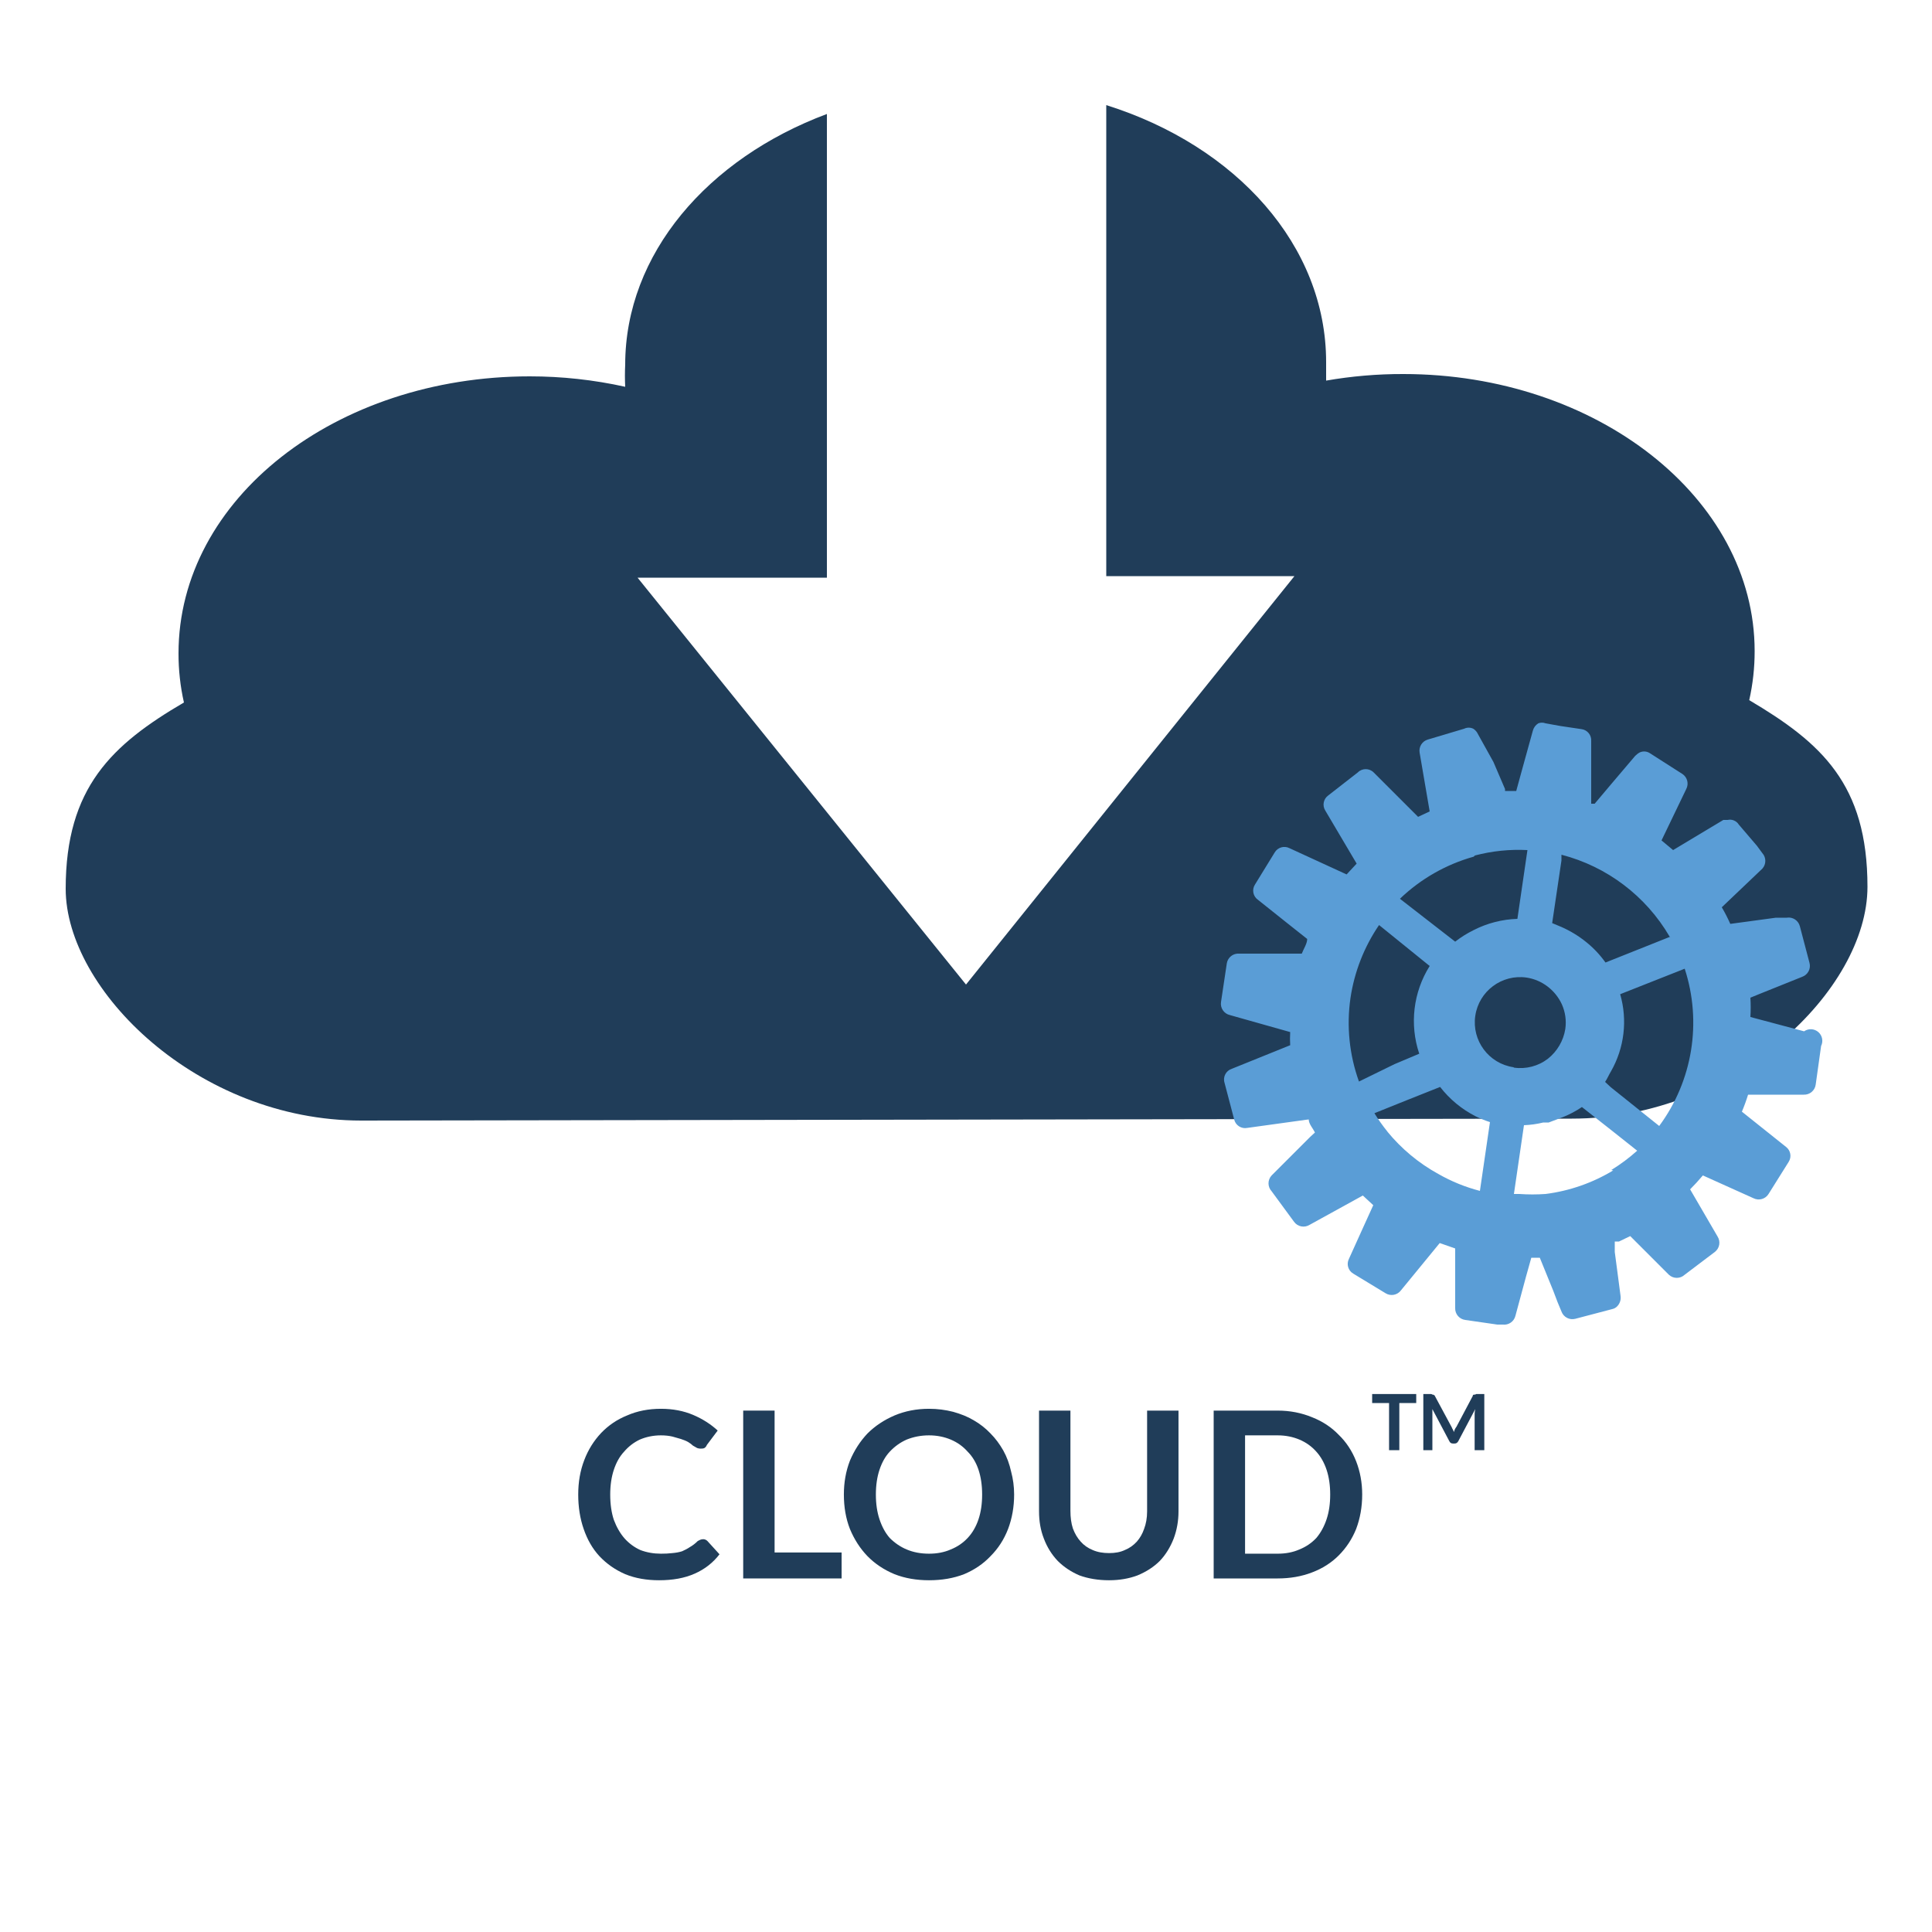
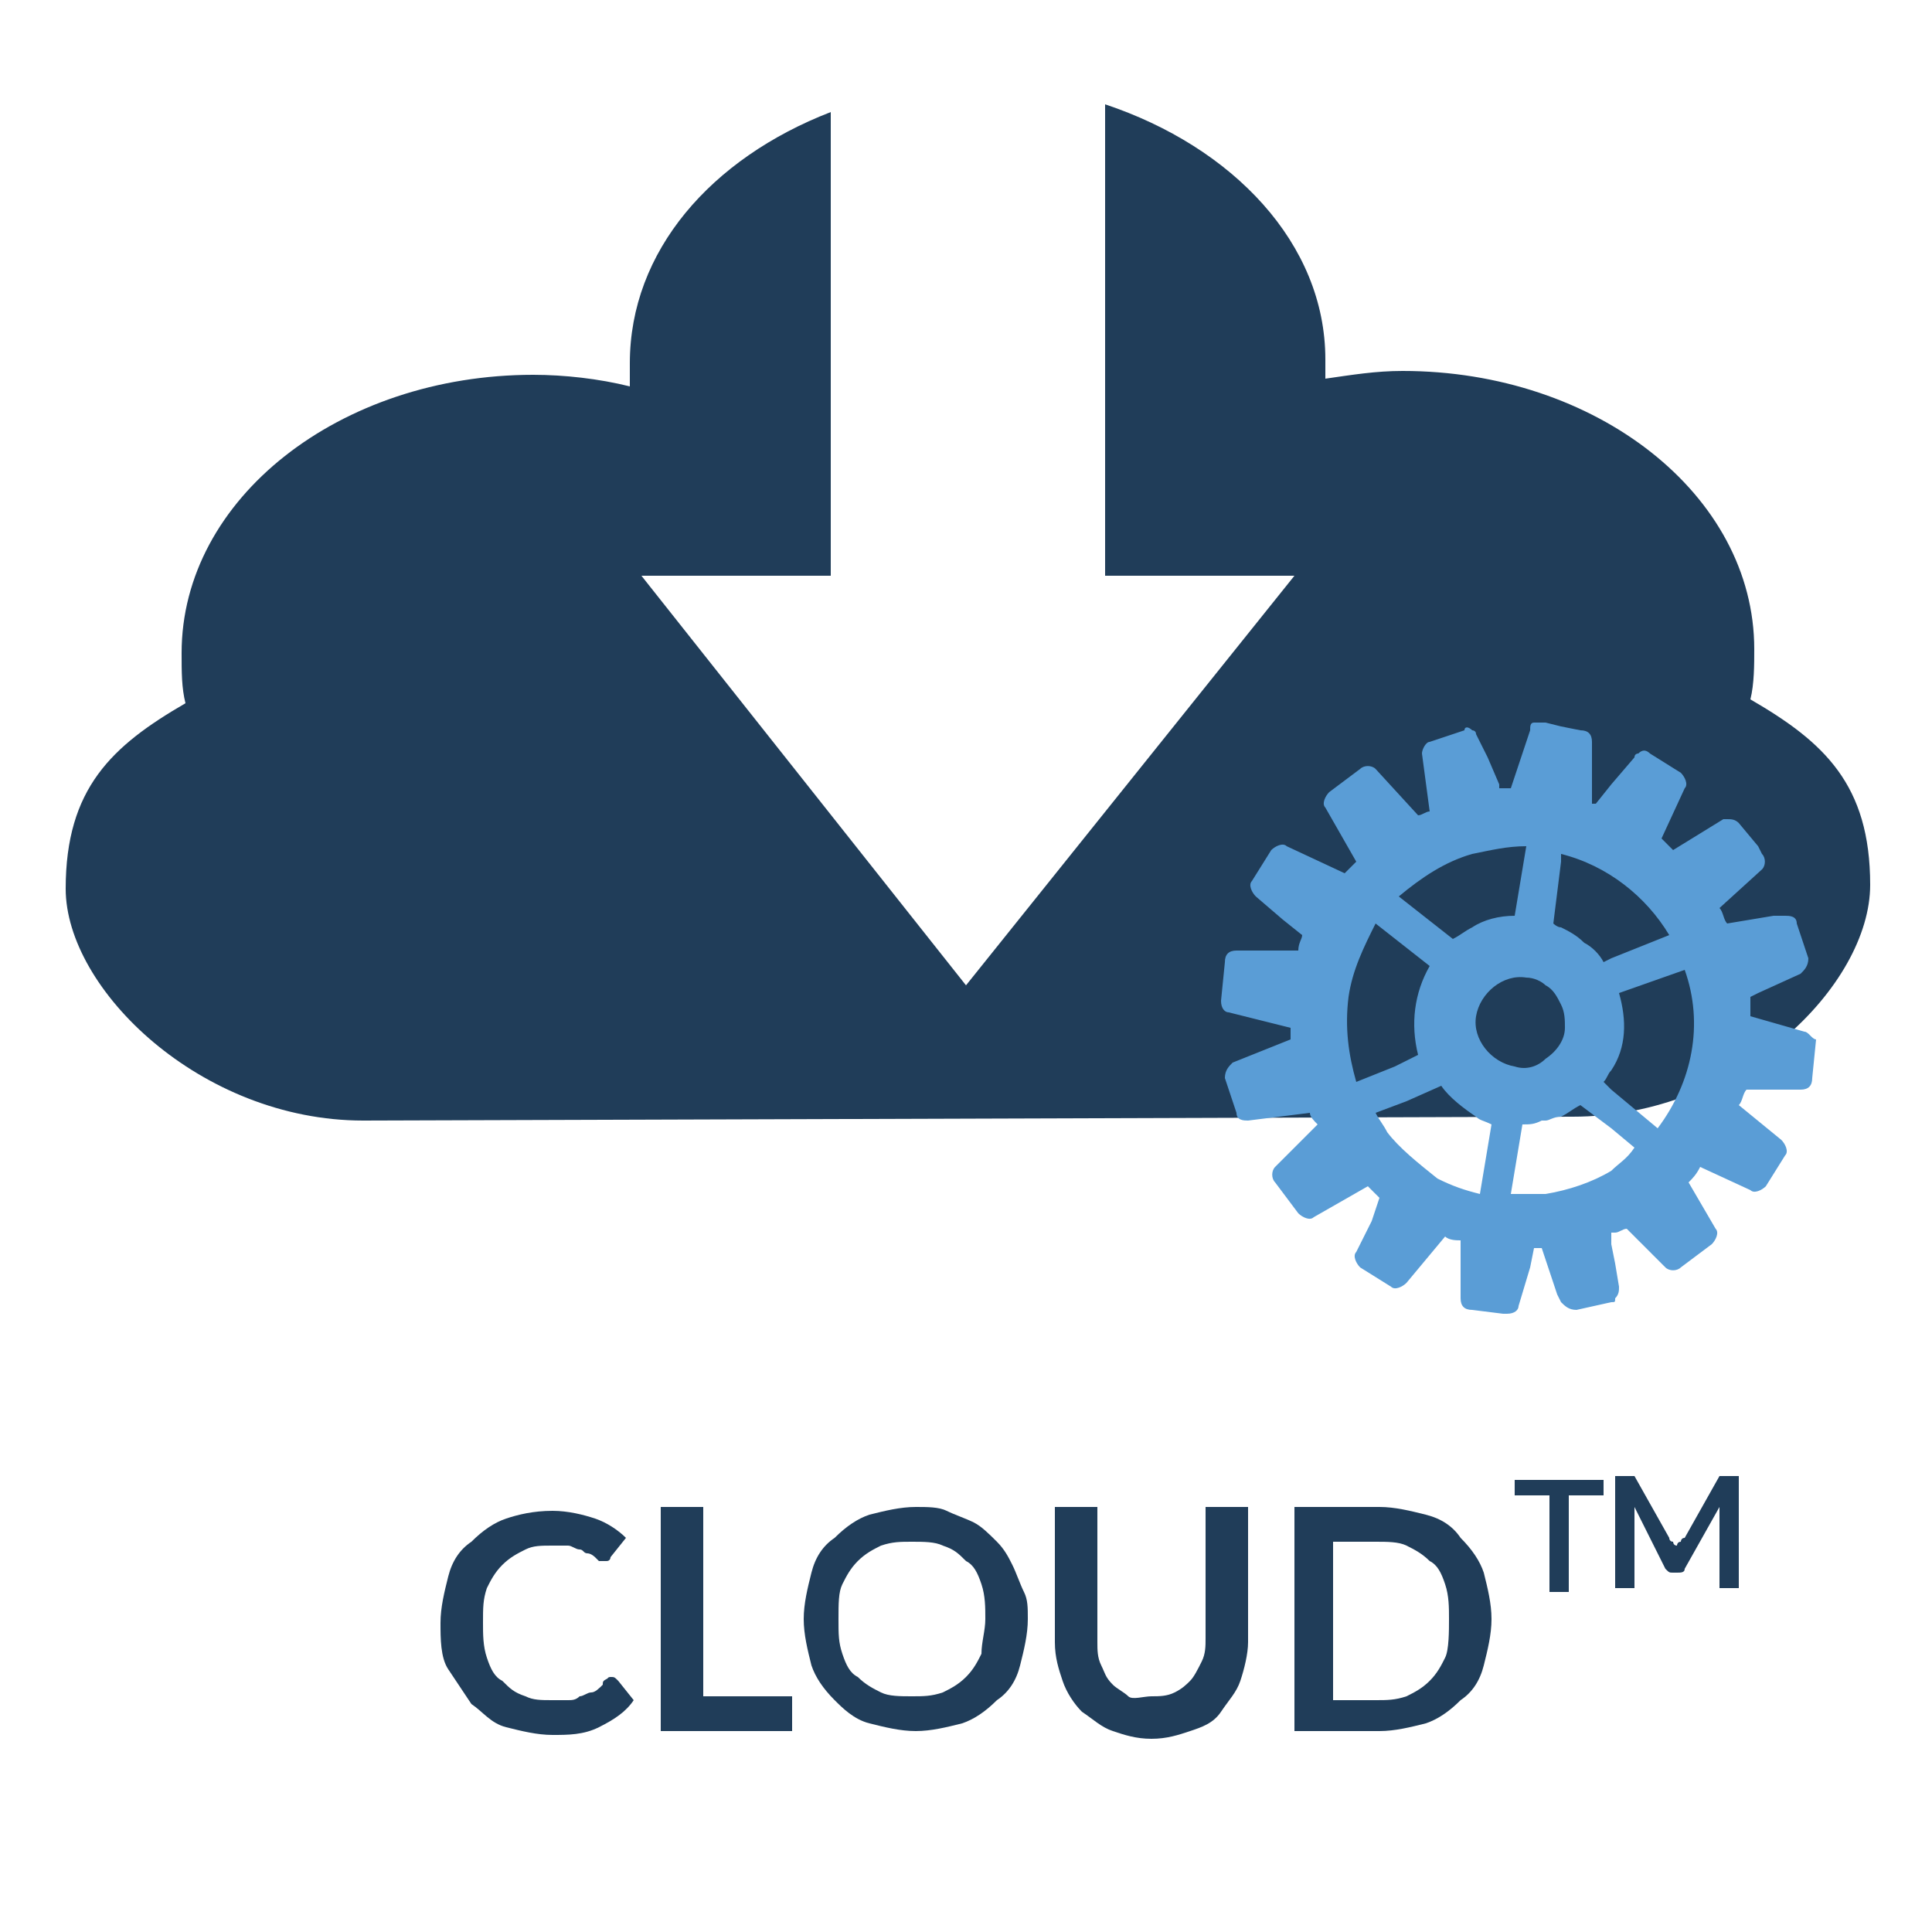
- <svg xmlns="http://www.w3.org/2000/svg" id="Calque_1" data-name="Calque 1" viewBox="0 0 50 50">
-   <defs>
-     <style>.cls-1,.cls-3,.cls-5{fill:#203d59;}.cls-2{fill:#5a9dd6;}.cls-3{font-size:6px;}.cls-3,.cls-5{font-family:Lato-Bold, Lato;font-weight:700;}.cls-4{letter-spacing:-0.04em;}.cls-5{font-size:2px;}</style>
-   </defs>
-   <path class="cls-1" d="M9.35,29c-4.23,0-7.65-3.38-7.65-6s1.2-3.73,3.06-4.82a5.73,5.73,0,0,1-.14-1.27c0-4,4.07-7.17,9.09-7.17a11.39,11.39,0,0,1,2.47.27,5.71,5.71,0,0,1,0-.57c0-2.87,2.14-5.34,5.22-6.49v12H16.5L25,25.48l8.5-10.57H28.63V2.72C32,3.78,34.32,6.36,34.32,9.37c0,.16,0,.32,0,.48a11.46,11.46,0,0,1,2-.17c5,0,9.09,3.21,9.09,7.17a5.74,5.74,0,0,1-.14,1.27c1.86,1.1,3.06,2.17,3.06,4.83s-3.43,6-7.65,6Z" />
-   <path class="cls-2" d="M46.69,26.69l-1.39-.37a.11.11,0,0,0,0,0,3.9,3.9,0,0,0,0-.5l.22-.09,1.12-.45a.3.3,0,0,0,.19-.36l-.25-.95a.3.3,0,0,0-.34-.22l-.28,0-1.18.16a4.36,4.36,0,0,0-.22-.43l1.05-1a.3.3,0,0,0,0-.4l-.14-.19L45,21.34a.27.27,0,0,0-.29-.12l-.11,0L43.3,22l-.3-.25.64-1.33a.3.3,0,0,0-.1-.39l-.83-.53a.27.27,0,0,0-.32,0l-.07.06-.62.73-.43.51h0l-.09,0,0-1.62a.29.29,0,0,0-.25-.31l-.54-.08L40,18.72H40a.26.26,0,0,0-.19,0,.32.32,0,0,0-.14.19l-.26.94-.17.62h-.29l0-.05-.3-.7v0L38.25,19a.33.33,0,0,0-.12-.14.27.27,0,0,0-.24,0l-.94.28a.3.3,0,0,0-.21.34L37,21l-.3.14,0,0-1.15-1.15a.29.29,0,0,0-.41,0l-.77.6a.29.29,0,0,0-.07.39l.81,1.37-.26.28h0l-1.48-.68a.29.29,0,0,0-.38.11l-.51.83a.29.29,0,0,0,.08.4l.74.59.53.42h0c0,.12-.09.25-.14.38h0l-1.62,0a.3.3,0,0,0-.32.25l-.15,1a.3.3,0,0,0,.23.34l1.56.44h0a2.86,2.86,0,0,0,0,.34h0l-1.51.61a.29.29,0,0,0-.19.36l.25.95a.29.29,0,0,0,.34.22l1.59-.22c0,.12.11.23.16.34l-.12.11-1,1a.3.3,0,0,0,0,.41l.58.79a.3.3,0,0,0,.4.08l1.38-.76.27.25-.25.55-.38.84a.29.29,0,0,0,.11.38l.84.51a.3.3,0,0,0,.4-.08l1-1.22.4.14,0,1.54a.3.3,0,0,0,.26.31l.83.12.14,0a.3.3,0,0,0,.33-.23l.27-1,.14-.5h.22l.35.86.11.29.1.24a.3.3,0,0,0,.36.19l.95-.25a.25.25,0,0,0,.14-.08.32.32,0,0,0,.08-.26l-.08-.61-.07-.53,0-.27.11,0,.29-.14,0,0,1,1a.3.3,0,0,0,.41,0l.78-.59a.3.3,0,0,0,.07-.4l-.71-1.22c.11-.11.22-.23.33-.36l1.31.59a.3.3,0,0,0,.39-.11l.52-.83a.29.29,0,0,0-.07-.39l-1.14-.91a4.57,4.57,0,0,0,.16-.44l1.44,0a.3.3,0,0,0,.31-.26l.14-1A.3.3,0,0,0,46.69,26.69ZM43.6,25.07a4.5,4.5,0,0,1-.66,4.07l-1.25-1L41.54,28c.06-.09.1-.19.15-.27a2.58,2.58,0,0,0,.24-2Zm-.37-.83-1.53.61-.15.06a2.65,2.65,0,0,0-.5-.53,2.86,2.86,0,0,0-.64-.39l-.24-.1.24-1.62,0-.15a4.57,4.57,0,0,1,2.8,2.12Zm-4.06,3.38a1.17,1.17,0,0,1,.34-2.32,1.19,1.19,0,0,1,.54.23,1.22,1.22,0,0,1,.37.46,1.16,1.16,0,0,1,.09.64,1.23,1.23,0,0,1-.45.77,1.17,1.17,0,0,1-.88.23Zm-1-5.48A4.45,4.45,0,0,1,39.53,22l-.26,1.78a2.66,2.66,0,0,0-1.13.29,2.76,2.76,0,0,0-.48.3l-1.43-1.11a4.52,4.52,0,0,1,1.91-1.09Zm-3,5.85a4.48,4.48,0,0,1-.22-2.16,4.53,4.53,0,0,1,.74-1.89L37,25a2.67,2.67,0,0,0-.27,2.27l-.64.27Zm.74,1.3a4.41,4.41,0,0,1-.34-.48l.77-.31.93-.37a2.72,2.72,0,0,0,.92.76,2.78,2.78,0,0,0,.37.15l-.26,1.78a4.38,4.38,0,0,1-1.08-.44,4.51,4.51,0,0,1-1.32-1.1Zm5.84,1A4.47,4.47,0,0,1,40,30.9H40a4.81,4.81,0,0,1-.68,0h-.14l.26-1.78a2.48,2.48,0,0,0,.5-.07l.14,0,.37-.14a2.58,2.58,0,0,0,.49-.26l.8.63.63.5A4.61,4.61,0,0,1,41.7,30.28Z" />
-   <text class="cls-3" transform="translate(14.73 40.85)">C<tspan class="cls-4" x="4.02" y="0">L</tspan>
-     <tspan x="6.89" y="0">OUD</tspan>
-   </text>
-   <text class="cls-5" transform="translate(35.48 37.53)">TM</text>
+ <svg xmlns="http://www.w3.org/2000/svg" version="1.1" id="Calque_1" x="0px" y="0px" viewBox="0 0 50 50" style="enable-background:new 0 0 50 50;" xml:space="preserve">
+   <style type="text/css">
+ 	.st0{fill:#203D59;}
+ 	.st1{fill:#5A9DD6;}
+ 	.st2{fill:none;}
+ 	.st3{enable-background:new    ;}
+ </style>
+   <path class="st0" d="M9.4,29c-4.2,0-7.7-3.4-7.7-6s1.2-3.7,3.1-4.8c-0.1-0.4-0.1-0.8-0.1-1.3c0-4,4.1-7.2,9.1-7.2  c0.8,0,1.7,0.1,2.5,0.3c0-0.2,0-0.4,0-0.6c0-2.9,2.1-5.3,5.2-6.5v12h-4.9L25,25.5l8.5-10.6h-4.9V2.7c3.3,1.1,5.7,3.6,5.7,6.6  c0,0.2,0,0.3,0,0.5c0.7-0.1,1.3-0.2,2-0.2c5,0,9.1,3.2,9.1,7.2c0,0.4,0,0.9-0.1,1.3c1.9,1.1,3.1,2.2,3.1,4.8s-3.4,6-7.7,6L9.4,29z" />
+   <path class="st1" d="M46.7,26.7l-1.4-0.4l0,0c0-0.2,0-0.3,0-0.5l0.2-0.1l1.1-0.5c0.1-0.1,0.2-0.2,0.2-0.4l-0.3-0.9  c0-0.2-0.2-0.2-0.3-0.2h-0.3l-1.2,0.2c-0.1-0.1-0.1-0.3-0.2-0.4l1.1-1c0.1-0.1,0.1-0.3,0-0.4l-0.1-0.2L45,21.3  c-0.1-0.1-0.2-0.1-0.3-0.1h-0.1L43.3,22c-0.1-0.1-0.2-0.2-0.3-0.3l0.6-1.3c0.1-0.1,0-0.3-0.1-0.4l-0.8-0.5c-0.1-0.1-0.2-0.1-0.3,0  c0,0-0.1,0-0.1,0.1l-0.6,0.7l-0.4,0.5l0,0h-0.1v-1.6c0-0.2-0.1-0.3-0.3-0.3l-0.5-0.1L40,18.7h-0.1c-0.1,0-0.1,0-0.2,0  c-0.1,0-0.1,0.1-0.1,0.2l-0.3,0.9l-0.2,0.6c-0.1,0-0.2,0-0.3,0c0,0,0,0,0-0.1l-0.3-0.7l0,0L38.2,19c0-0.1-0.1-0.1-0.1-0.1  c-0.1-0.1-0.2-0.1-0.2,0L37,19.2c-0.1,0-0.2,0.2-0.2,0.3L37,21c-0.1,0-0.2,0.1-0.3,0.1l0,0l-1.1-1.2c-0.1-0.1-0.3-0.1-0.4,0  l-0.8,0.6c-0.1,0.1-0.2,0.3-0.1,0.4l0.8,1.4c-0.1,0.1-0.2,0.2-0.3,0.3l0,0l-1.5-0.7c-0.1-0.1-0.3,0-0.4,0.1l-0.5,0.8  c-0.1,0.1,0,0.3,0.1,0.4l0.7,0.6l0.5,0.4l0,0c0,0.1-0.1,0.2-0.1,0.4l0,0H32c-0.2,0-0.3,0.1-0.3,0.3l-0.1,1c0,0.2,0.1,0.3,0.2,0.3  l1.6,0.4l0,0c0,0.1,0,0.2,0,0.3l0,0l-1.5,0.6c-0.1,0.1-0.2,0.2-0.2,0.4l0.3,0.9c0,0.2,0.2,0.2,0.3,0.2l1.6-0.2  c0,0.1,0.1,0.2,0.2,0.3L34,29.2l-1,1c-0.1,0.1-0.1,0.3,0,0.4l0.6,0.8c0.1,0.1,0.3,0.2,0.4,0.1l1.4-0.8c0.1,0.1,0.2,0.2,0.3,0.3  l-0.2,0.6l-0.4,0.8c-0.1,0.1,0,0.3,0.1,0.4l0.8,0.5c0.1,0.1,0.3,0,0.4-0.1l1-1.2c0.1,0.1,0.3,0.1,0.4,0.1v1.5c0,0.2,0.1,0.3,0.3,0.3  l0.8,0.1H39c0.2,0,0.3-0.1,0.3-0.2l0.3-1l0.1-0.5c0.1,0,0.2,0,0.2,0l0.3,0.9l0.1,0.3l0.1,0.2c0.1,0.1,0.2,0.2,0.4,0.2l0.9-0.2  c0.1,0,0.1,0,0.1-0.1c0.1-0.1,0.1-0.2,0.1-0.3l-0.1-0.6l-0.1-0.5v-0.3h0.1c0.1,0,0.2-0.1,0.3-0.1l0,0l1,1c0.1,0.1,0.3,0.1,0.4,0  l0.8-0.6c0.1-0.1,0.2-0.3,0.1-0.4l-0.7-1.2c0.1-0.1,0.2-0.2,0.3-0.4l1.3,0.6c0.1,0.1,0.3,0,0.4-0.1l0.5-0.8c0.1-0.1,0-0.3-0.1-0.4  L45,28.6c0.1-0.1,0.1-0.3,0.2-0.4h1.4c0.2,0,0.3-0.1,0.3-0.3l0.1-1C46.9,26.9,46.8,26.7,46.7,26.7z M43.6,25.1  c0.5,1.4,0.2,2.9-0.7,4.1l-1.2-1L41.5,28c0.1-0.1,0.1-0.2,0.2-0.3c0.4-0.6,0.4-1.3,0.2-2L43.6,25.1z M43.2,24.2l-1.5,0.6l-0.2,0.1  c-0.1-0.2-0.3-0.4-0.5-0.5c-0.2-0.2-0.4-0.3-0.6-0.4c-0.1,0-0.2-0.1-0.2-0.1l0.2-1.6v-0.2C41.6,22.4,42.6,23.2,43.2,24.2L43.2,24.2z   M39.2,27.6c-0.6-0.1-1.1-0.7-1-1.3c0.1-0.6,0.7-1.1,1.3-1c0.2,0,0.4,0.1,0.5,0.2c0.2,0.1,0.3,0.3,0.4,0.5c0.1,0.2,0.1,0.4,0.1,0.6  c0,0.3-0.2,0.6-0.5,0.8C39.8,27.6,39.5,27.7,39.2,27.6L39.2,27.6z M38.1,22.1c0.5-0.1,0.9-0.2,1.4-0.2l-0.3,1.8  c-0.4,0-0.8,0.1-1.1,0.3c-0.2,0.1-0.3,0.2-0.5,0.3l-1.4-1.1C36.8,22.7,37.4,22.3,38.1,22.1L38.1,22.1z M35.1,28  c-0.2-0.7-0.3-1.4-0.2-2.2c0.1-0.7,0.4-1.3,0.7-1.9L37,25c-0.4,0.7-0.5,1.5-0.3,2.3l-0.6,0.3L35.1,28z M35.9,29.3  c-0.1-0.2-0.2-0.3-0.3-0.5l0.8-0.3l0.9-0.4c0.2,0.3,0.6,0.6,0.9,0.8c0.1,0.1,0.2,0.1,0.4,0.2l-0.3,1.8c-0.4-0.1-0.7-0.2-1.1-0.4  C36.7,30.1,36.2,29.7,35.9,29.3L35.9,29.3z M41.7,30.3c-0.5,0.3-1.1,0.5-1.7,0.6h-0.1c-0.2,0-0.5,0-0.7,0h-0.1l0.3-1.8  c0.2,0,0.3,0,0.5-0.1H40c0.1,0,0.2-0.1,0.4-0.1c0.2-0.1,0.3-0.2,0.5-0.3l0.8,0.6l0.6,0.5C42.1,30,41.9,30.1,41.7,30.3z" />
+   <rect y="38.9" class="st2" width="50" height="7" />
+   <g class="st3">
+     <path class="st0" d="M15.8,43.4c0.1,0,0.1,0,0.2,0.1l0.4,0.5c-0.2,0.3-0.5,0.5-0.9,0.7s-0.8,0.2-1.2,0.2c-0.4,0-0.8-0.1-1.2-0.2   s-0.6-0.4-0.9-0.6c-0.2-0.3-0.4-0.6-0.6-0.9s-0.2-0.8-0.2-1.2c0-0.4,0.1-0.8,0.2-1.2s0.3-0.7,0.6-0.9c0.3-0.3,0.6-0.5,0.9-0.6   c0.3-0.1,0.7-0.2,1.2-0.2c0.4,0,0.8,0.1,1.1,0.2s0.6,0.3,0.8,0.5l-0.4,0.5c0,0,0,0.1-0.1,0.1c0,0-0.1,0-0.1,0c0,0-0.1,0-0.1,0   s-0.1-0.1-0.1-0.1s-0.1-0.1-0.2-0.1c-0.1,0-0.1-0.1-0.2-0.1c-0.1,0-0.2-0.1-0.3-0.1c-0.1,0-0.2,0-0.4,0c-0.3,0-0.5,0-0.7,0.1   c-0.2,0.1-0.4,0.2-0.6,0.4c-0.2,0.2-0.3,0.4-0.4,0.6c-0.1,0.3-0.1,0.5-0.1,0.9c0,0.3,0,0.6,0.1,0.9c0.1,0.3,0.2,0.5,0.4,0.6   c0.2,0.2,0.3,0.3,0.6,0.4c0.2,0.1,0.4,0.1,0.7,0.1c0.1,0,0.3,0,0.4,0s0.2,0,0.3-0.1c0.1,0,0.2-0.1,0.3-0.1s0.2-0.1,0.3-0.2   C15.6,43.5,15.6,43.5,15.8,43.4C15.7,43.5,15.7,43.4,15.8,43.4z" />
+     <path class="st0" d="M20.5,43.9v0.9h-3.4V39h1.1v4.9H20.5z" />
+     <path class="st0" d="M26.6,41.9c0,0.4-0.1,0.8-0.2,1.2c-0.1,0.4-0.3,0.7-0.6,0.9c-0.3,0.3-0.6,0.5-0.9,0.6   c-0.4,0.1-0.8,0.2-1.2,0.2c-0.4,0-0.8-0.1-1.2-0.2c-0.4-0.1-0.7-0.4-0.9-0.6c-0.3-0.3-0.5-0.6-0.6-0.9c-0.1-0.4-0.2-0.8-0.2-1.2   c0-0.4,0.1-0.8,0.2-1.2c0.1-0.4,0.3-0.7,0.6-0.9c0.3-0.3,0.6-0.5,0.9-0.6c0.4-0.1,0.8-0.2,1.2-0.2c0.3,0,0.6,0,0.8,0.1   s0.5,0.2,0.7,0.3s0.4,0.3,0.6,0.5c0.2,0.2,0.3,0.4,0.4,0.6c0.1,0.2,0.2,0.5,0.3,0.7S26.6,41.6,26.6,41.9z M25.5,41.9   c0-0.3,0-0.6-0.1-0.9c-0.1-0.3-0.2-0.5-0.4-0.6c-0.2-0.2-0.3-0.3-0.6-0.4c-0.2-0.1-0.5-0.1-0.8-0.1s-0.5,0-0.8,0.1   c-0.2,0.1-0.4,0.2-0.6,0.4c-0.2,0.2-0.3,0.4-0.4,0.6s-0.1,0.5-0.1,0.9s0,0.6,0.1,0.9s0.2,0.5,0.4,0.6c0.2,0.2,0.4,0.3,0.6,0.4   c0.2,0.1,0.5,0.1,0.8,0.1s0.5,0,0.8-0.1c0.2-0.1,0.4-0.2,0.6-0.4c0.2-0.2,0.3-0.4,0.4-0.6C25.4,42.5,25.5,42.2,25.5,41.9z" />
+     <path class="st0" d="M29.8,43.9c0.2,0,0.4,0,0.6-0.1c0.2-0.1,0.3-0.2,0.4-0.3c0.1-0.1,0.2-0.3,0.3-0.5c0.1-0.2,0.1-0.4,0.1-0.6V39   h1.1v3.5c0,0.3-0.1,0.7-0.2,1c-0.1,0.3-0.3,0.5-0.5,0.8s-0.5,0.4-0.8,0.5c-0.3,0.1-0.6,0.2-1,0.2c-0.4,0-0.7-0.1-1-0.2   c-0.3-0.1-0.5-0.3-0.8-0.5c-0.2-0.2-0.4-0.5-0.5-0.8c-0.1-0.3-0.2-0.6-0.2-1V39h1.1v3.5c0,0.2,0,0.4,0.1,0.6   c0.1,0.2,0.1,0.3,0.3,0.5c0.1,0.1,0.3,0.2,0.4,0.3S29.6,43.9,29.8,43.9z" />
+     <path class="st0" d="M38.6,41.9c0,0.4-0.1,0.8-0.2,1.2c-0.1,0.4-0.3,0.7-0.6,0.9c-0.3,0.3-0.6,0.5-0.9,0.6   c-0.4,0.1-0.8,0.2-1.2,0.2h-2.2V39h2.2c0.4,0,0.8,0.1,1.2,0.2c0.4,0.1,0.7,0.3,0.9,0.6c0.3,0.3,0.5,0.6,0.6,0.9   C38.5,41.1,38.6,41.5,38.6,41.9z M37.5,41.9c0-0.3,0-0.6-0.1-0.9s-0.2-0.5-0.4-0.6c-0.2-0.2-0.4-0.3-0.6-0.4   c-0.2-0.1-0.5-0.1-0.8-0.1h-1.1V44h1.1c0.3,0,0.5,0,0.8-0.1c0.2-0.1,0.4-0.2,0.6-0.4c0.2-0.2,0.3-0.4,0.4-0.6S37.5,42.2,37.5,41.9z   " />
+   </g>
+   <rect x="34.4" y="38.1" class="st2" width="15.6" height="4.2" />
+   <g class="st3">
+     <path class="st0" d="M41.5,38.7h-0.9v2.5h-0.5v-2.5h-0.9v-0.4h2.3V38.7z" />
+     <path class="st0" d="M45,38.2v2.9h-0.5v-1.9c0-0.1,0-0.2,0-0.2l-0.9,1.6c0,0.1-0.1,0.1-0.2,0.1h-0.1c-0.1,0-0.1,0-0.2-0.1L42.3,39   c0,0,0,0.1,0,0.1c0,0,0,0.1,0,0.1v1.9h-0.5v-2.9h0.4c0,0,0,0,0.1,0c0,0,0,0,0,0c0,0,0,0,0,0c0,0,0,0,0,0l0.9,1.6c0,0,0,0.1,0.1,0.1   c0,0,0,0.1,0.1,0.1c0,0,0-0.1,0.1-0.1c0,0,0-0.1,0.1-0.1l0.9-1.6c0,0,0,0,0,0c0,0,0,0,0,0c0,0,0,0,0,0c0,0,0,0,0.1,0H45z" />
+   </g>
</svg>
